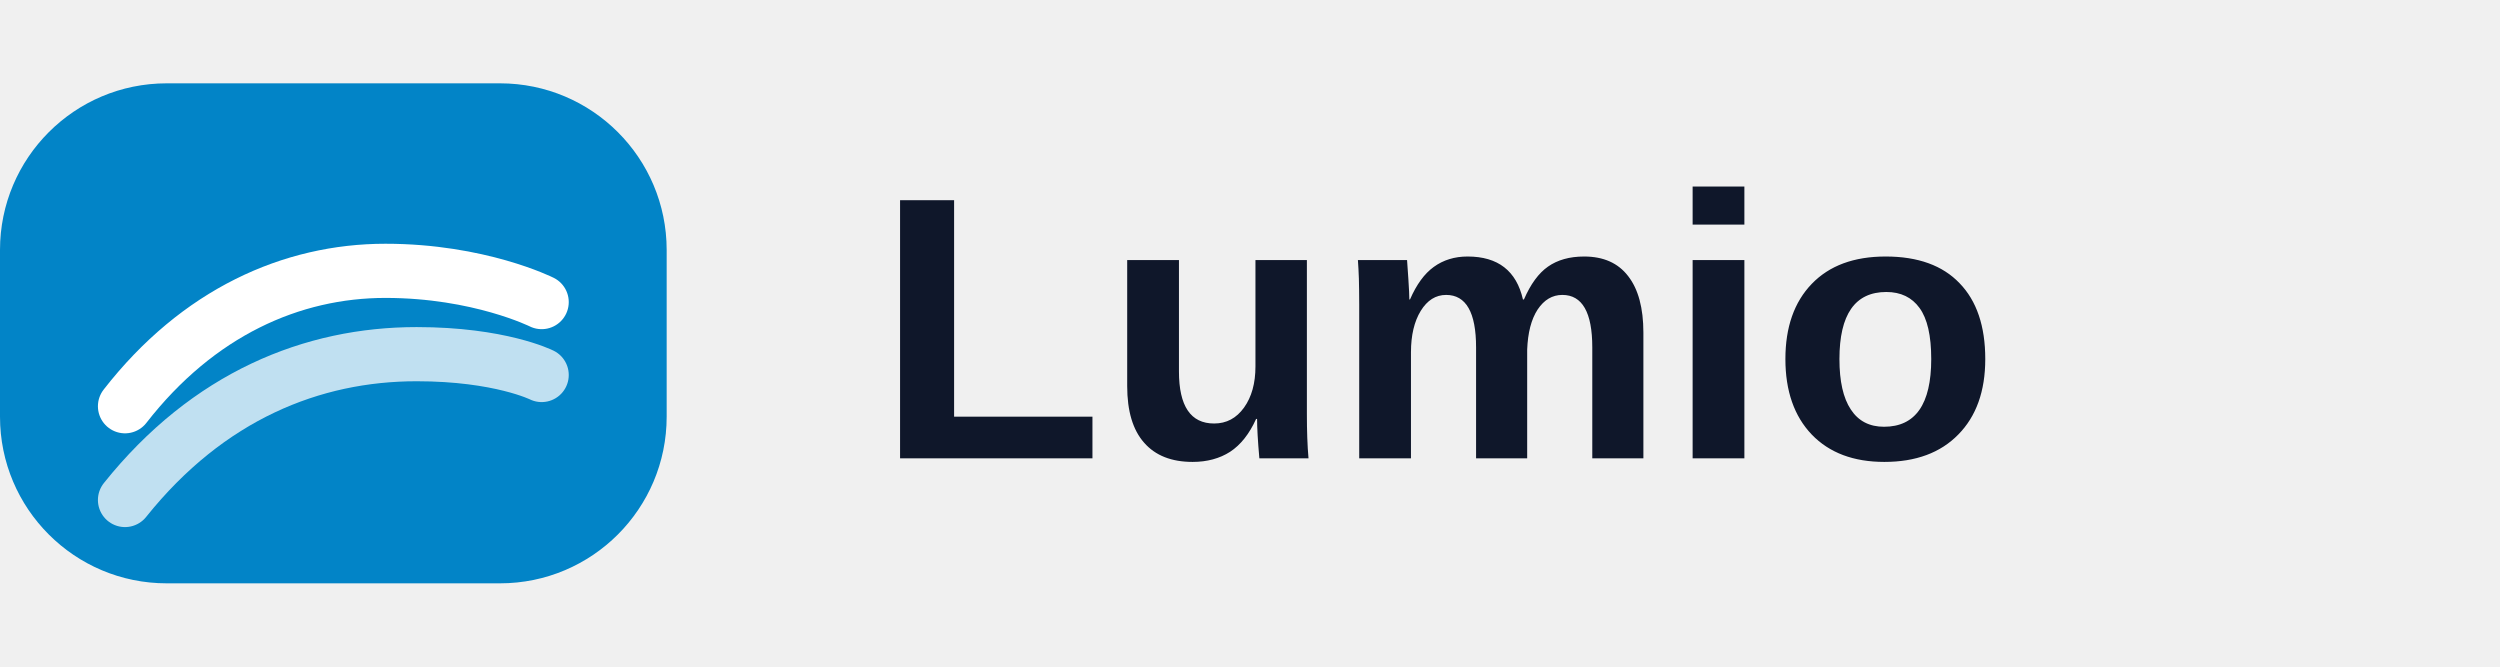
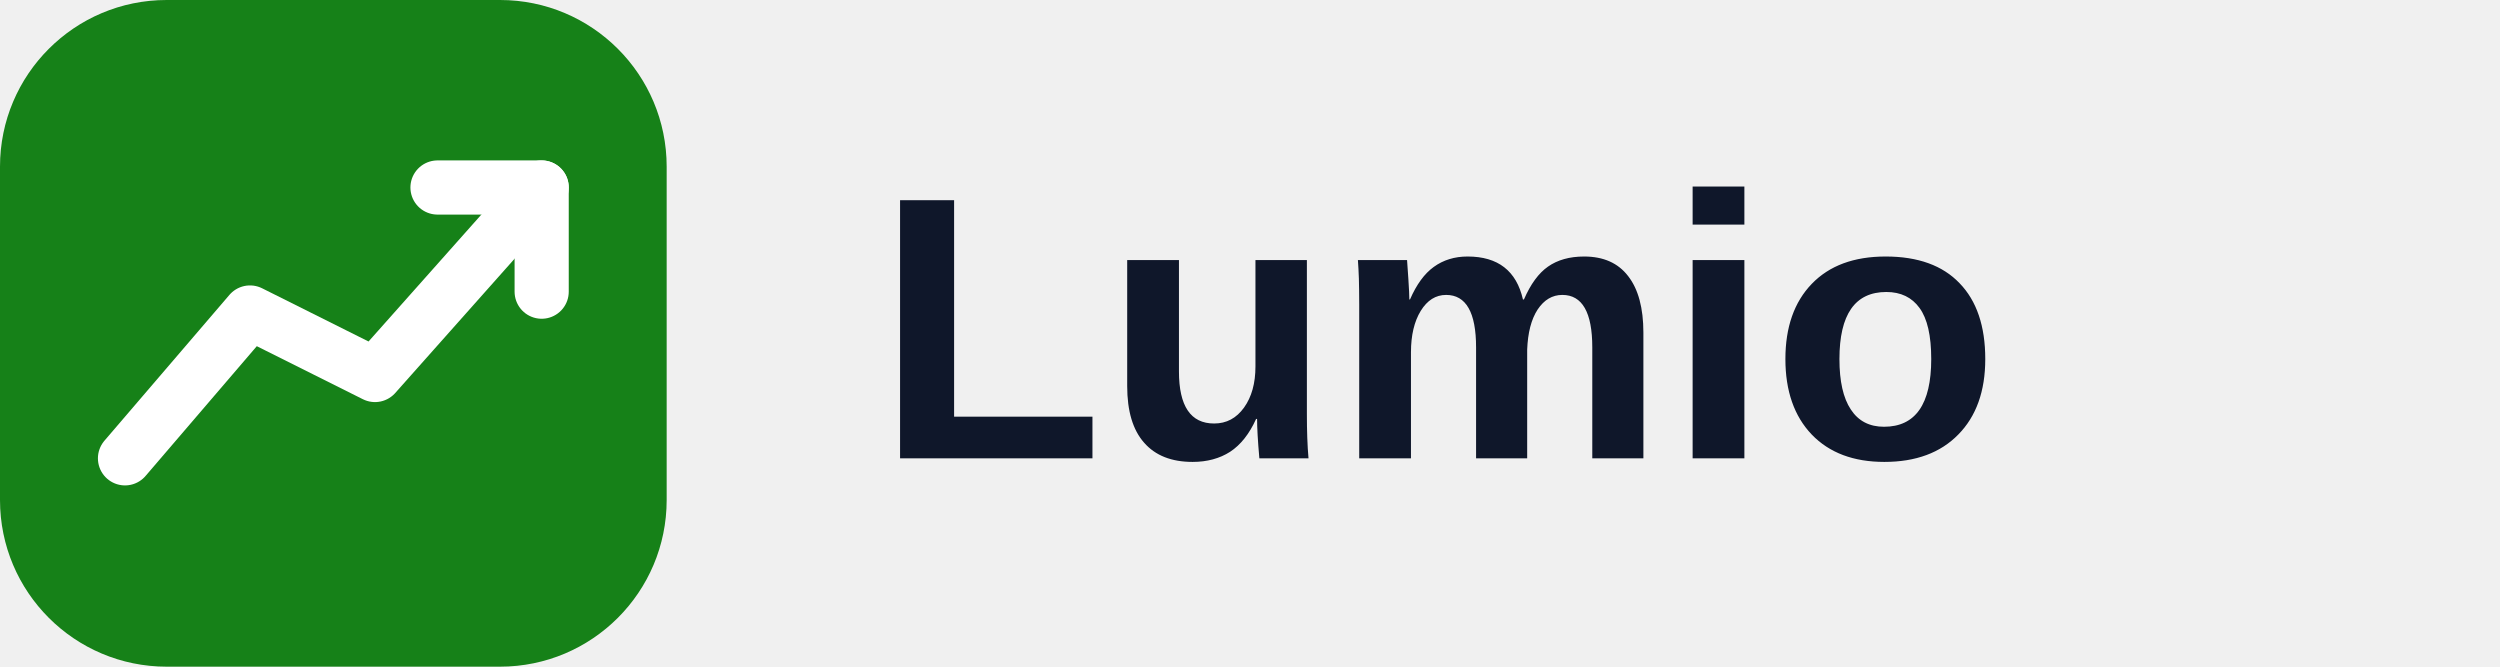
<svg xmlns="http://www.w3.org/2000/svg" width="120" height="32" viewBox="0 0 120 32" fill="none">
-   <rect x="0" y="4" width="32" height="24" rx="8" fill="#0284C7" />
-   <path d="M6 19.5C9.5 15 14 13 18.5 13C23 13 26 14.5 26 14.5" stroke="white" stroke-width="2.6" stroke-linecap="round" />
-   <path d="M6 24C10 19 15 17 20 17C24 17 26 18 26 18" stroke="white" stroke-width="2.6" stroke-linecap="round" opacity="0.75" />
+   <rect x="0" y="0" width="32" height="32" rx="8" fill="#168118" />
+   <polyline points="6,22 12,15 18,18 26,9" stroke="white" stroke-width="2.6" stroke-linecap="round" stroke-linejoin="round" fill="none" />
+   <polyline points="21,9 26,9 26,14" stroke="white" stroke-width="2.6" stroke-linecap="round" stroke-linejoin="round" fill="none" />
  <text x="42" y="22" font-family="Manrope, Arial, sans-serif" font-size="18" font-weight="700" fill="#0F172A">Lumio</text>
</svg>
